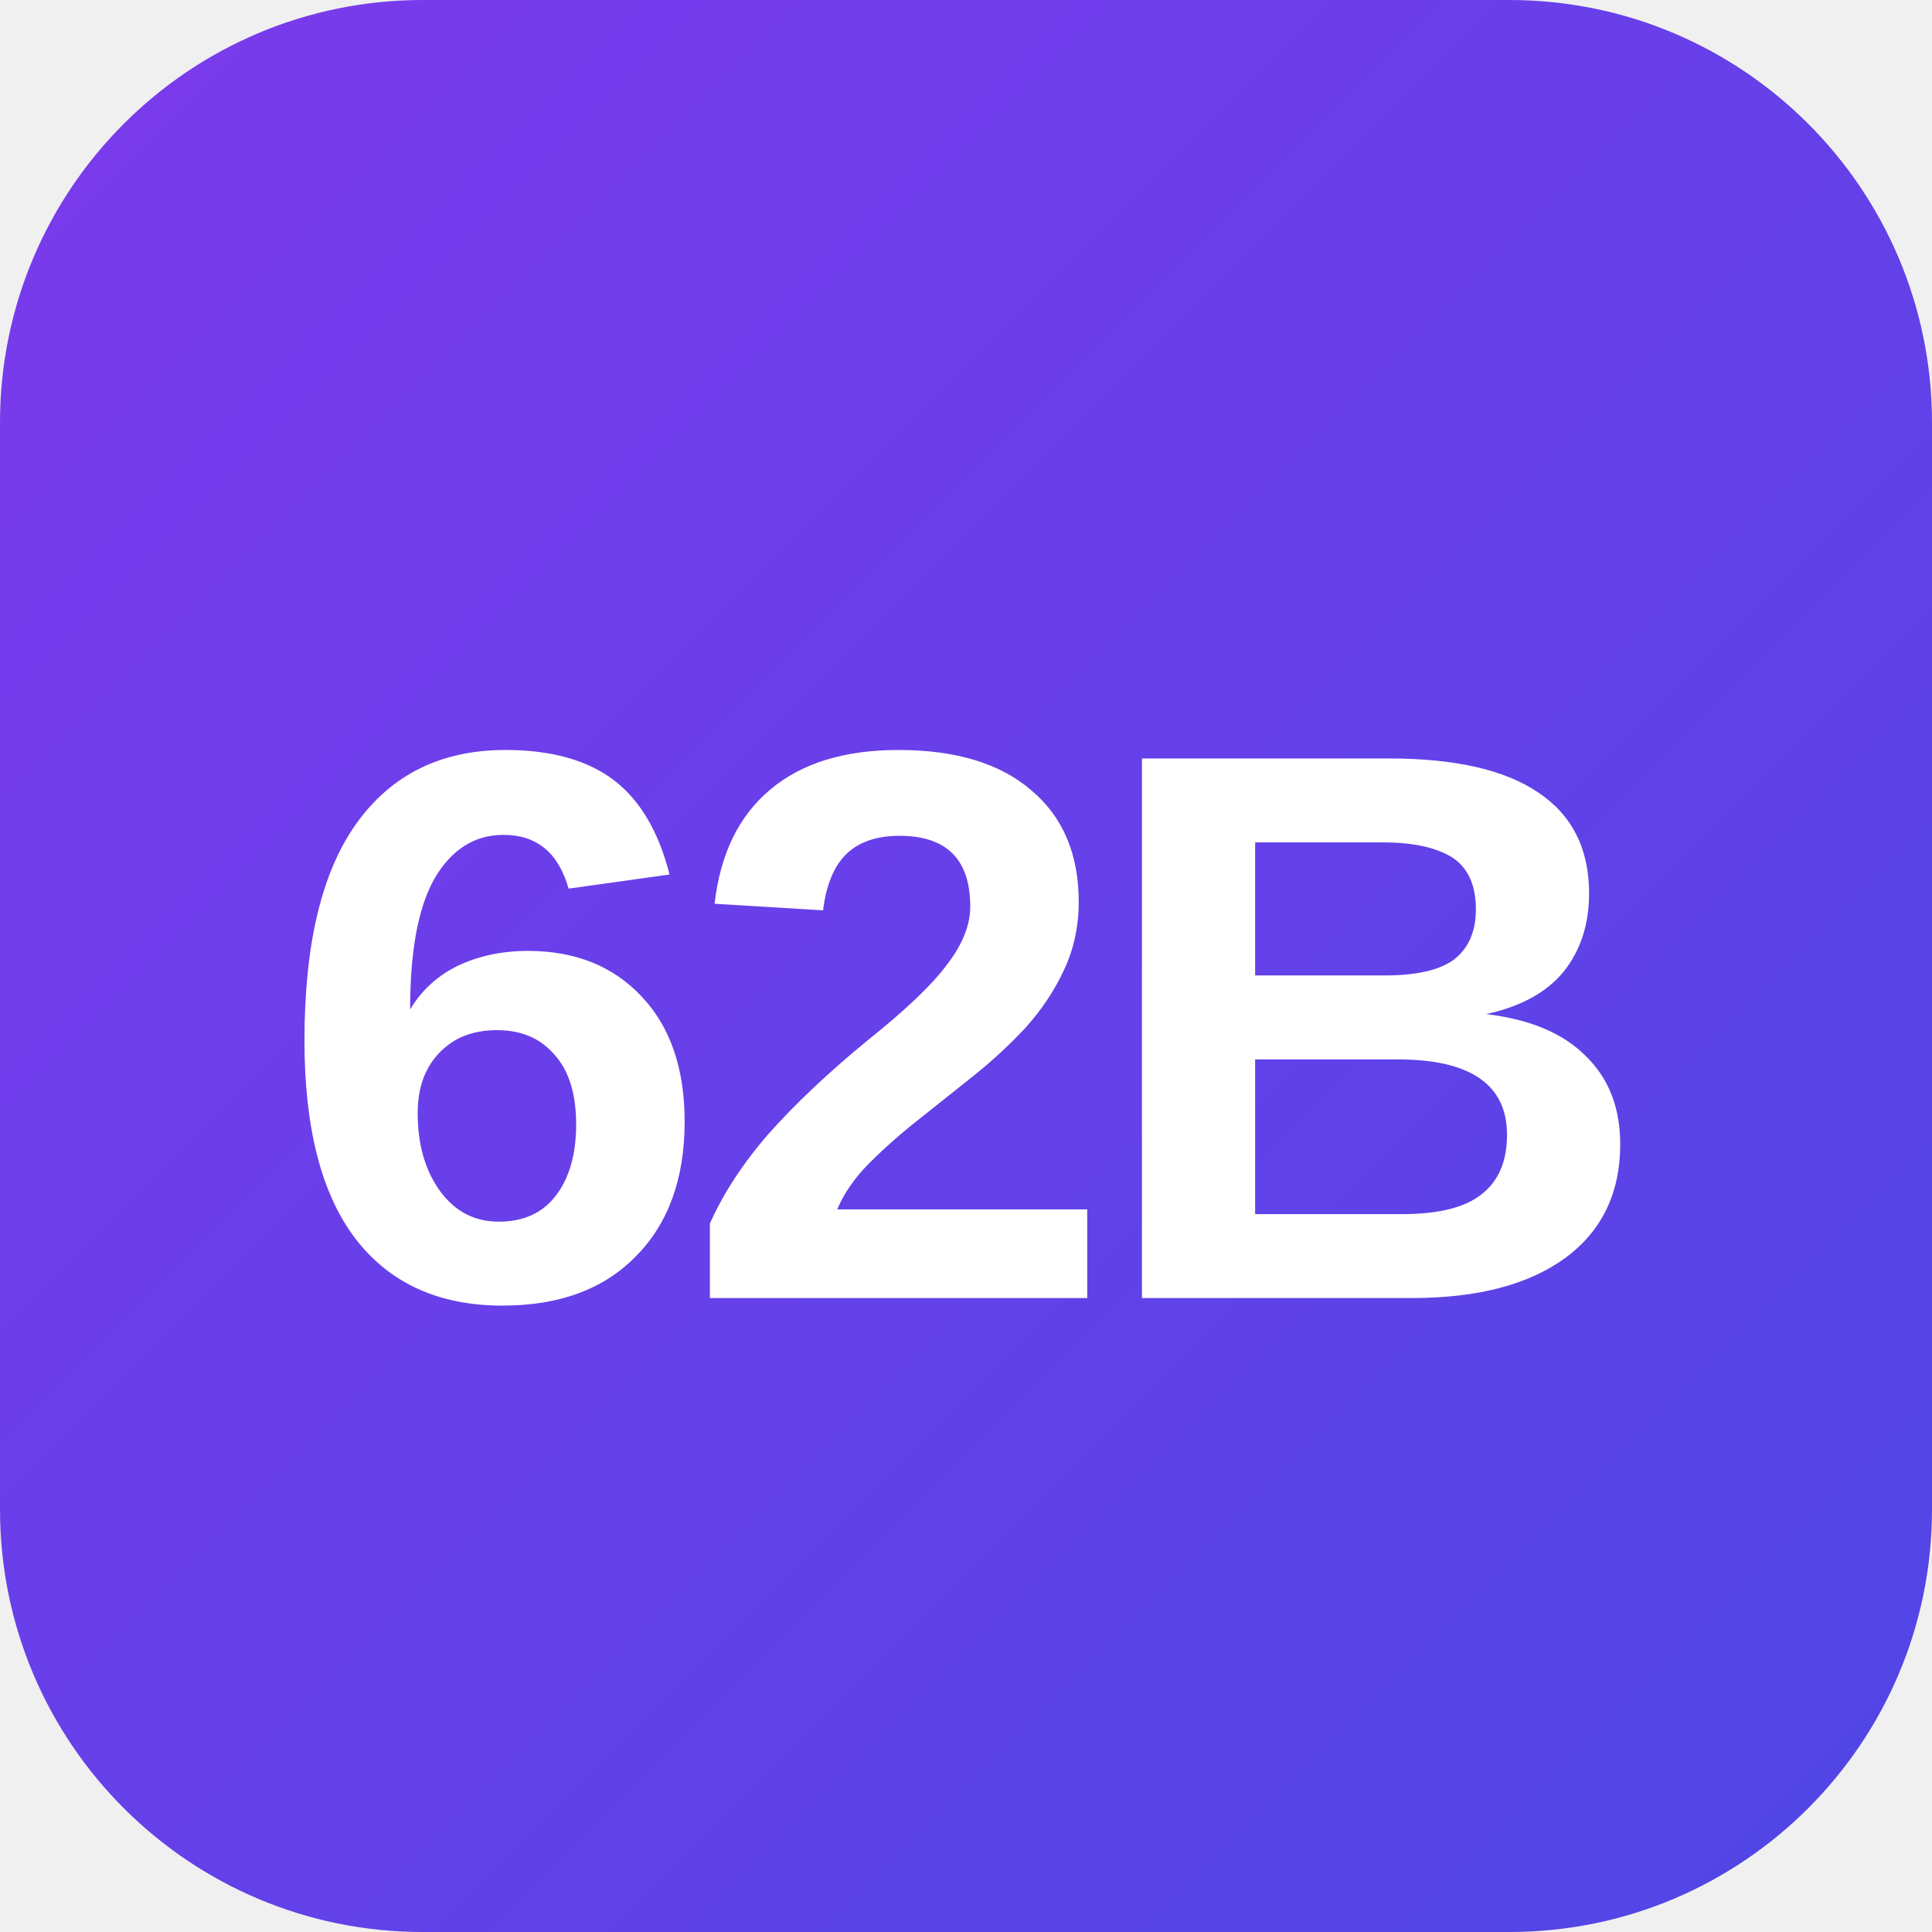
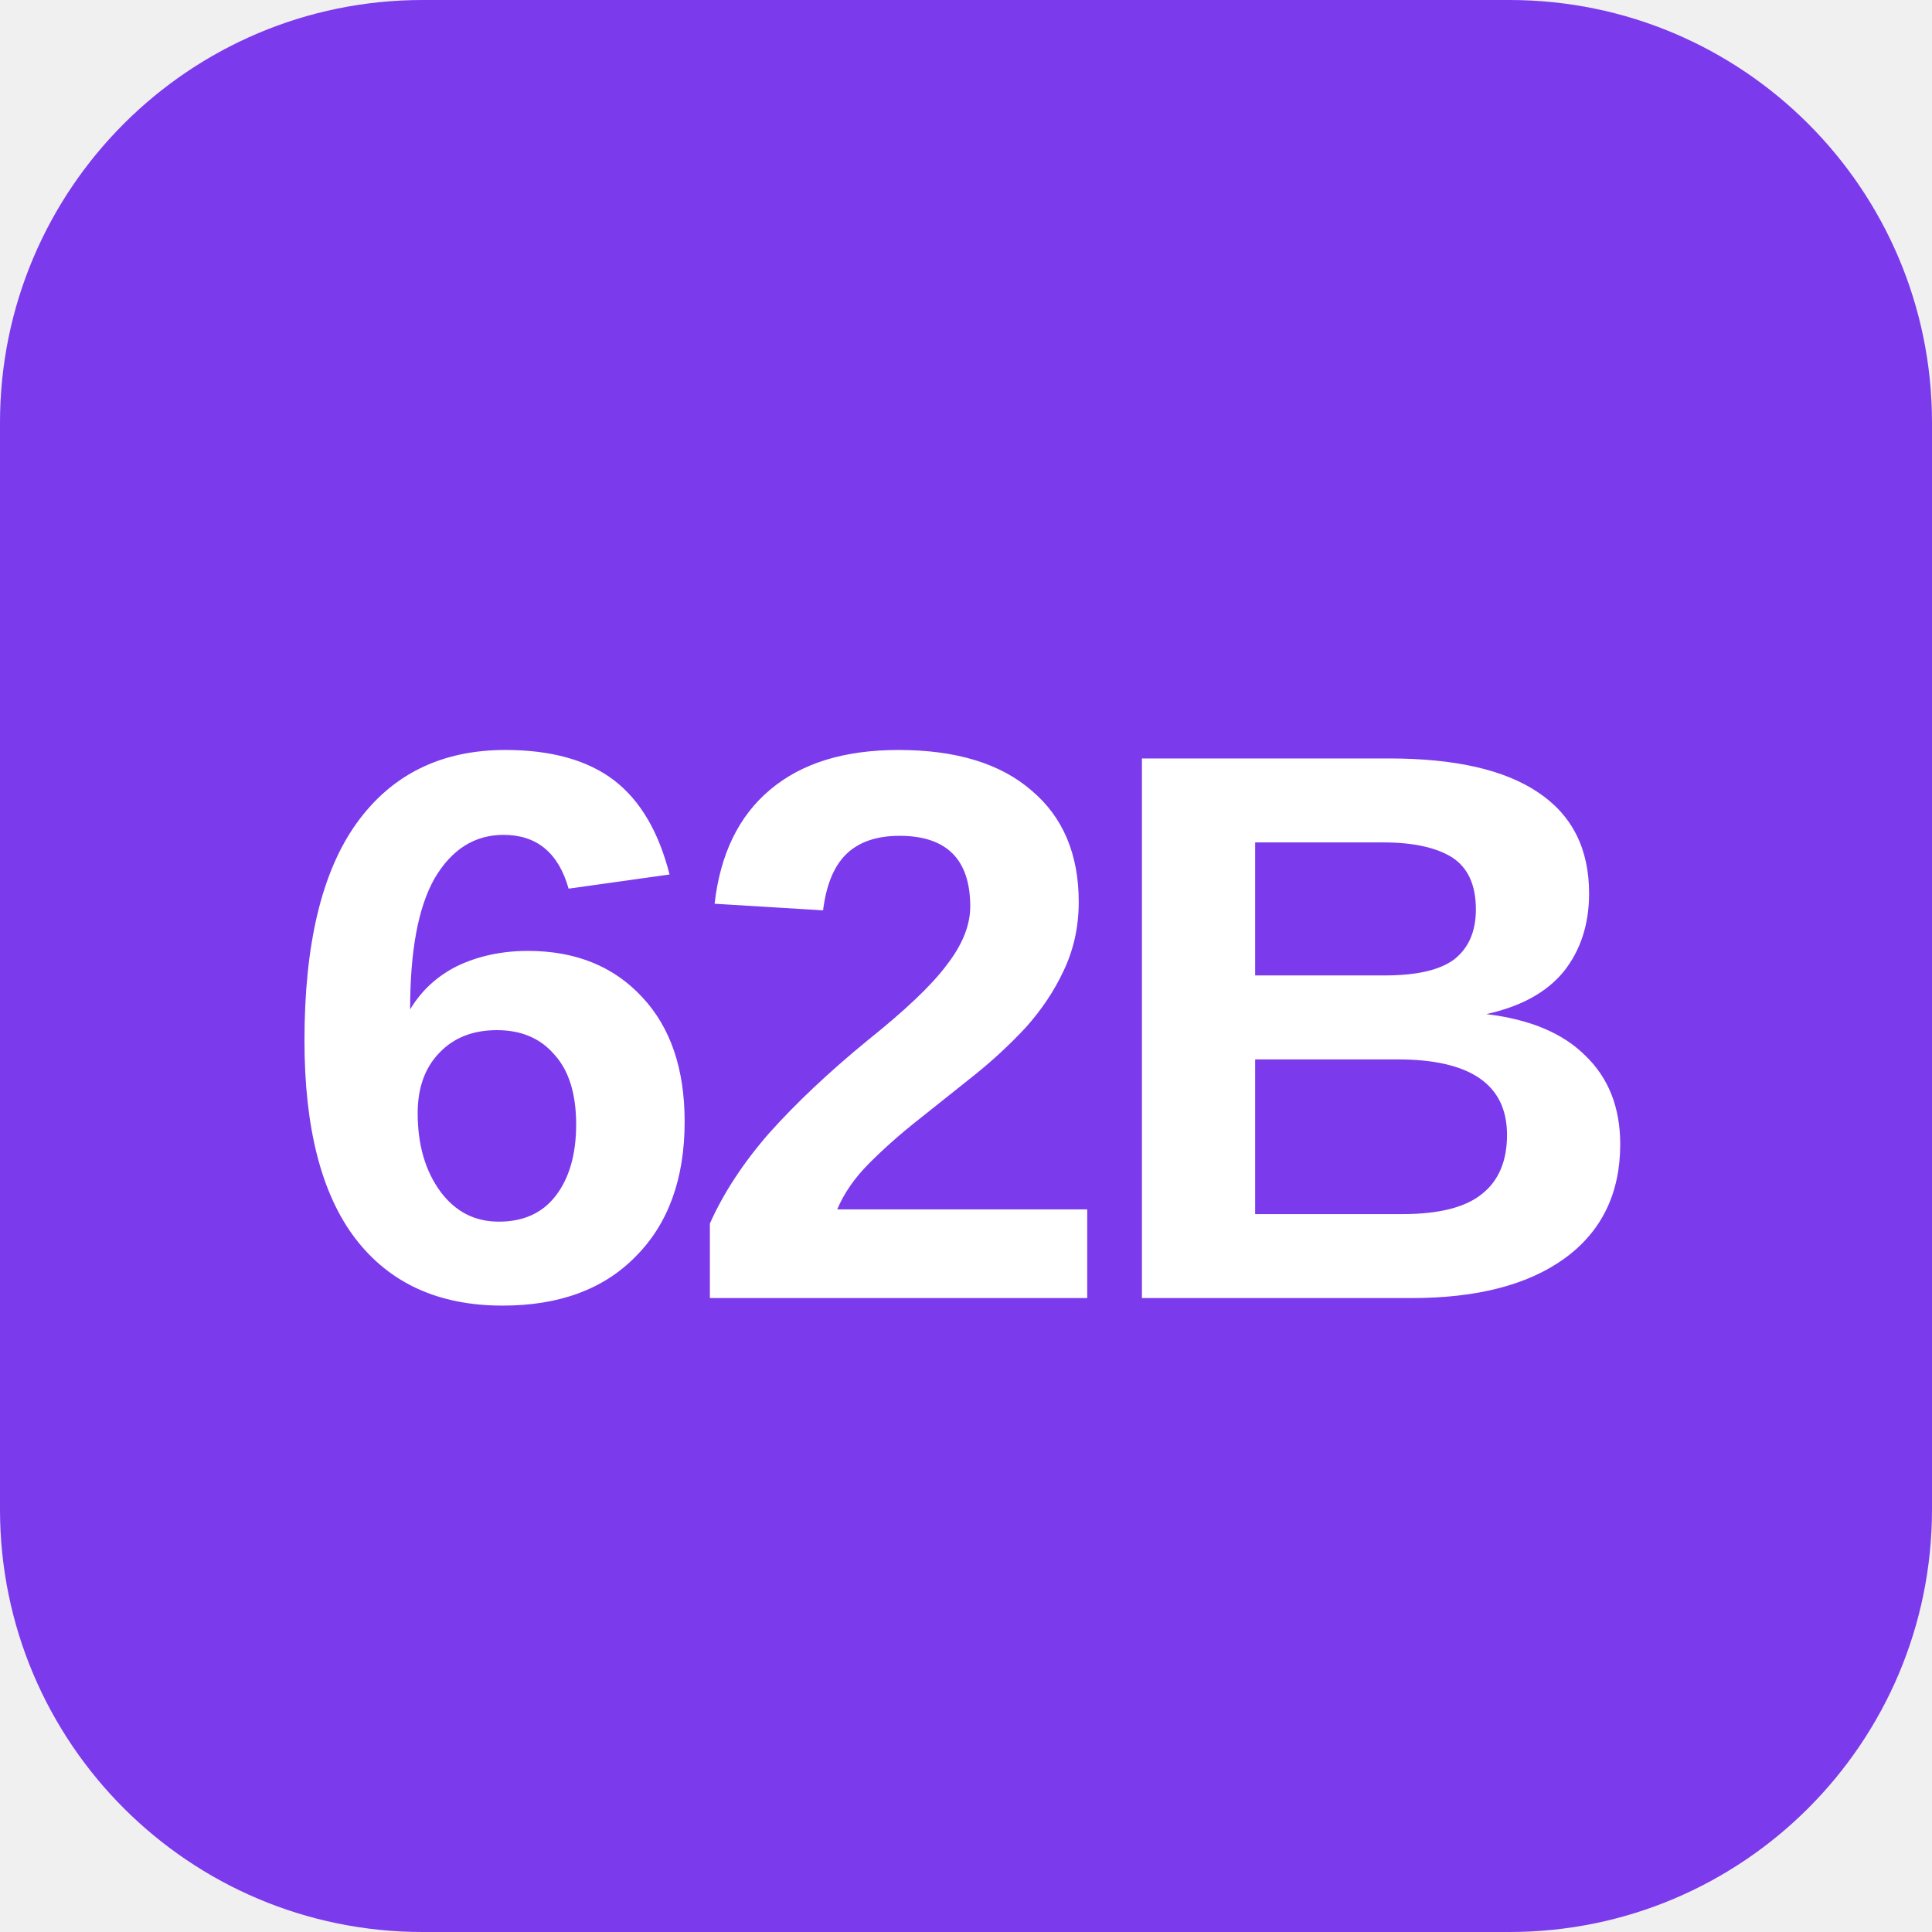
<svg xmlns="http://www.w3.org/2000/svg" viewBox="0 0 32 32">
-   <defs>
-     <linearGradient id="g" x1="0" y1="0" x2="1" y2="1">
-       <stop offset="0%" stop-color="#7c3aed" />
-       <stop offset="100%" stop-color="#4f46e5" />
-     </linearGradient>
-   </defs>
-   <rect width="32" height="32" rx="7" fill="url(#g)" />
+   <rect width="32" height="32" rx="7" fill="#7c3aed" />
  <text x="16" y="21.5" text-anchor="middle" font-family="system-ui,Arial,sans-serif" font-weight="800" font-size="13" letter-spacing="-0.5" fill="white">62B</text>
</svg>
